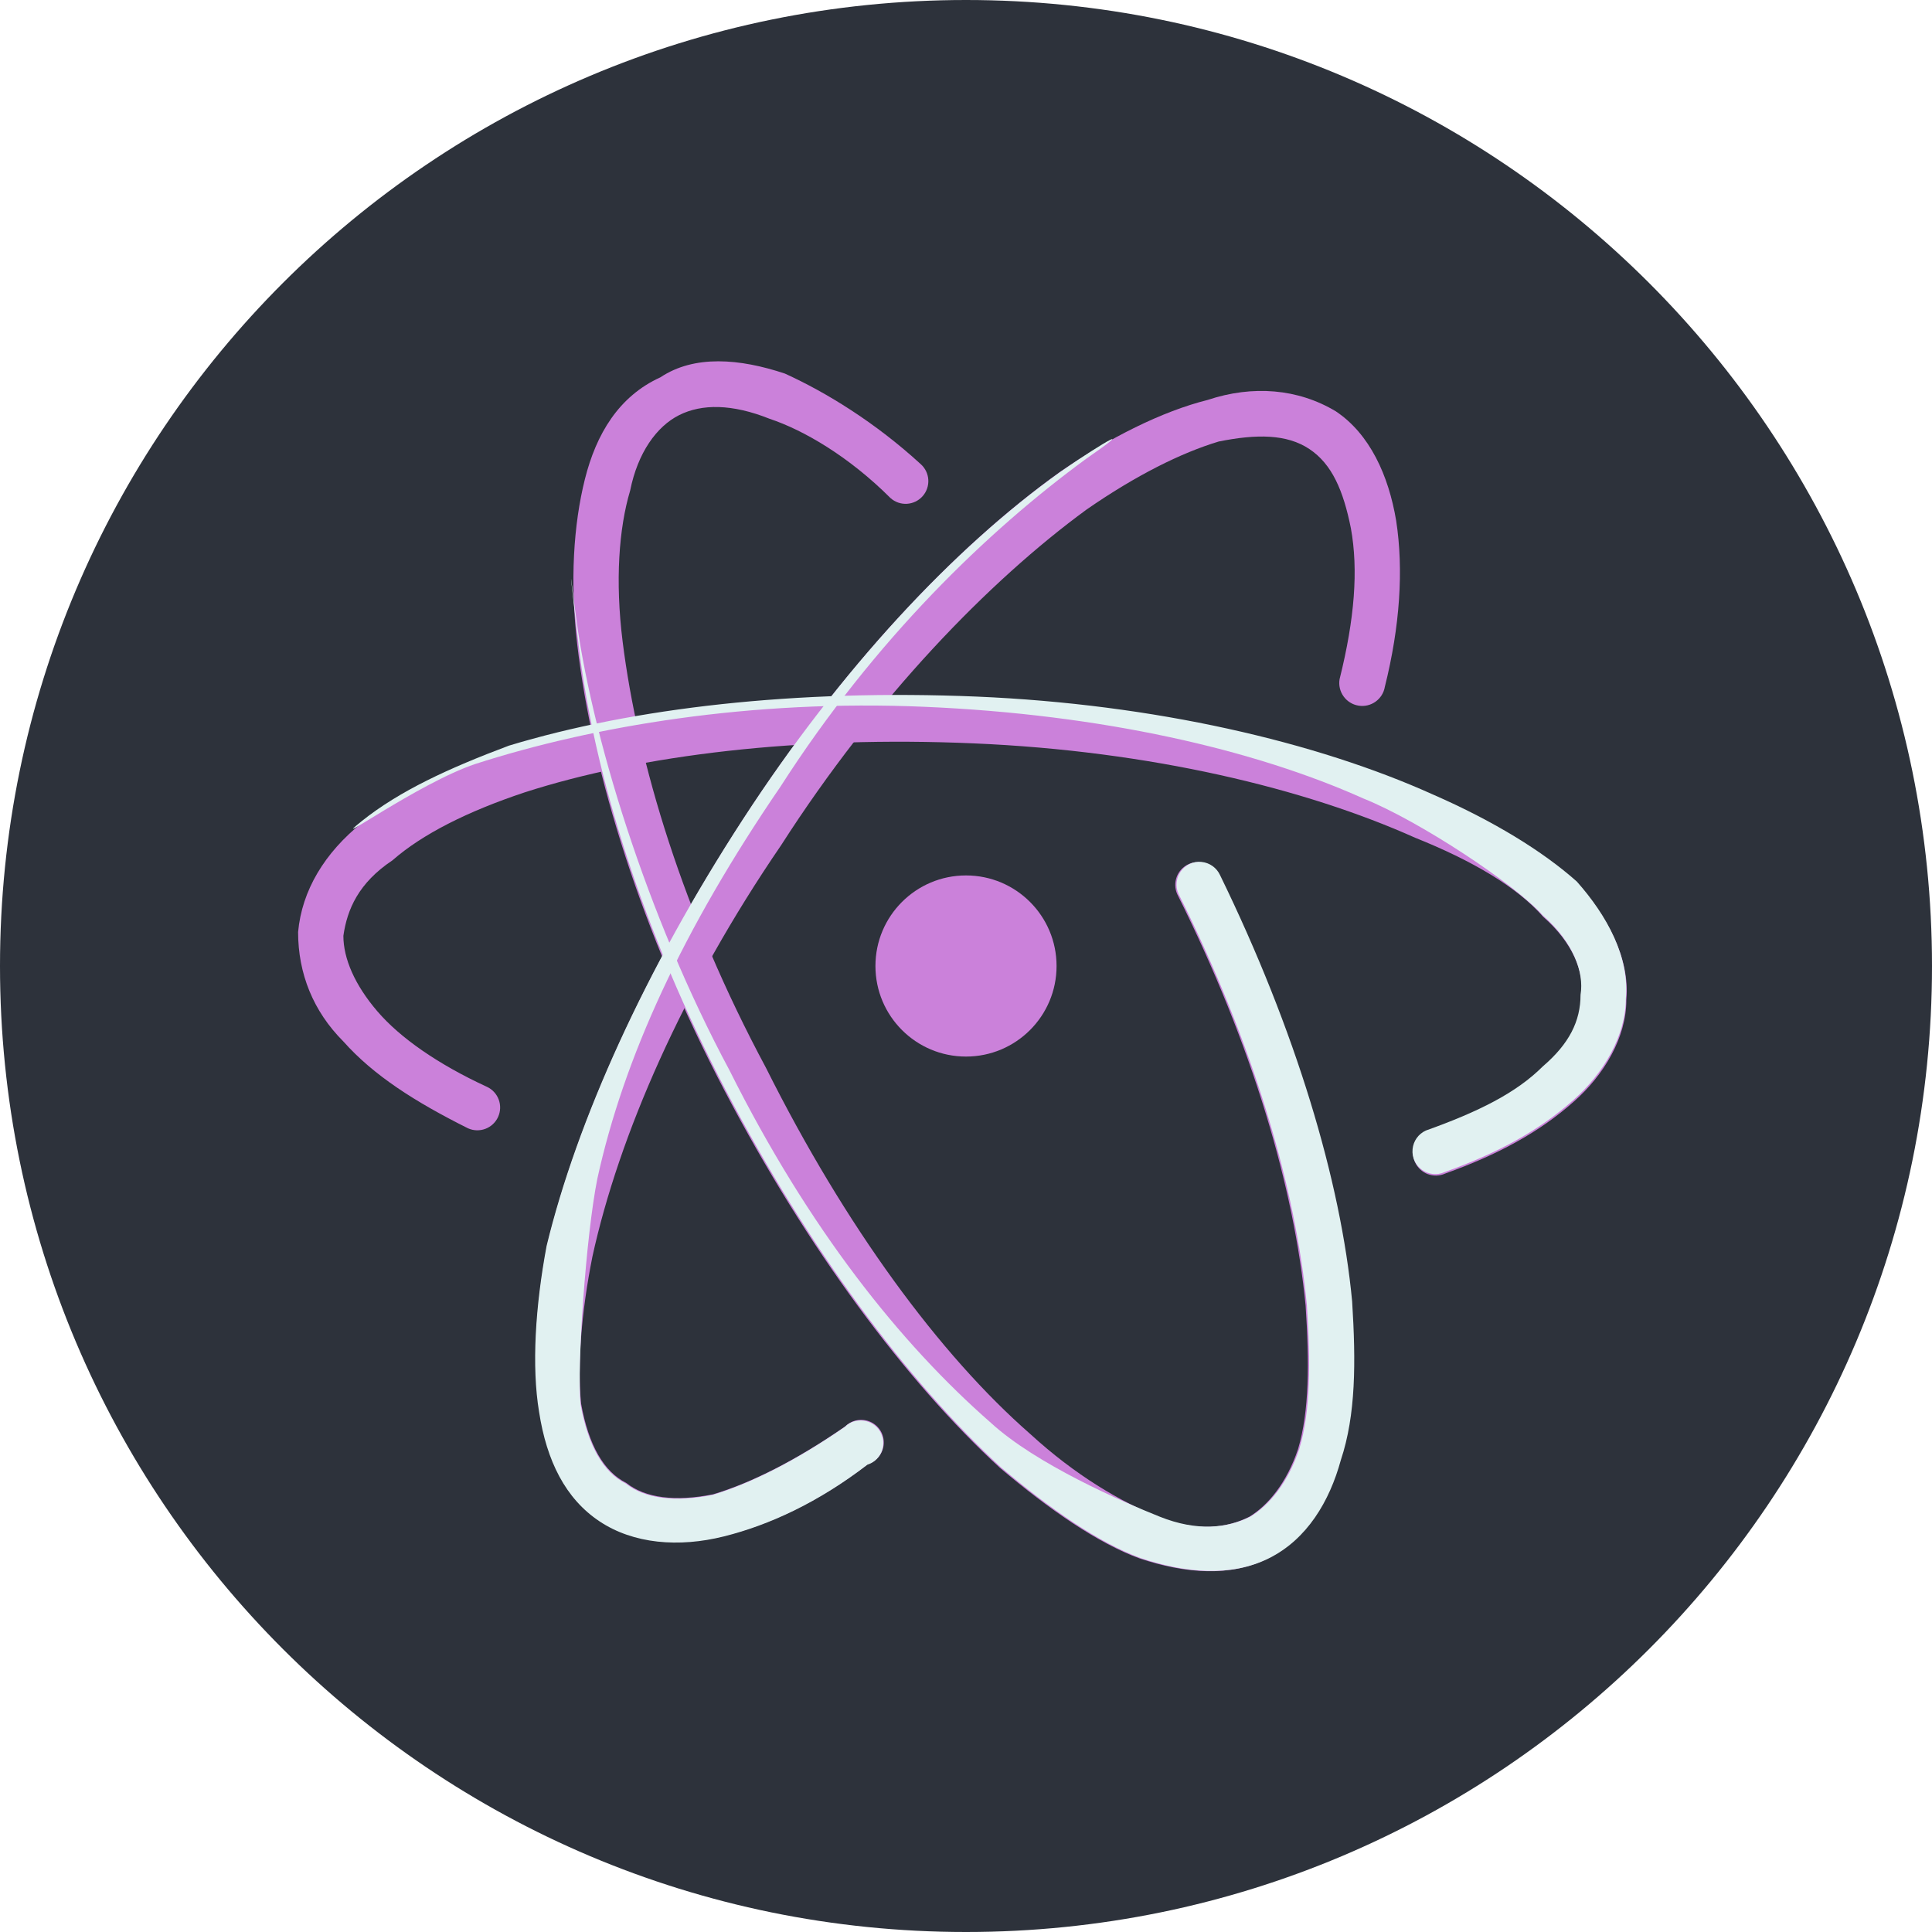
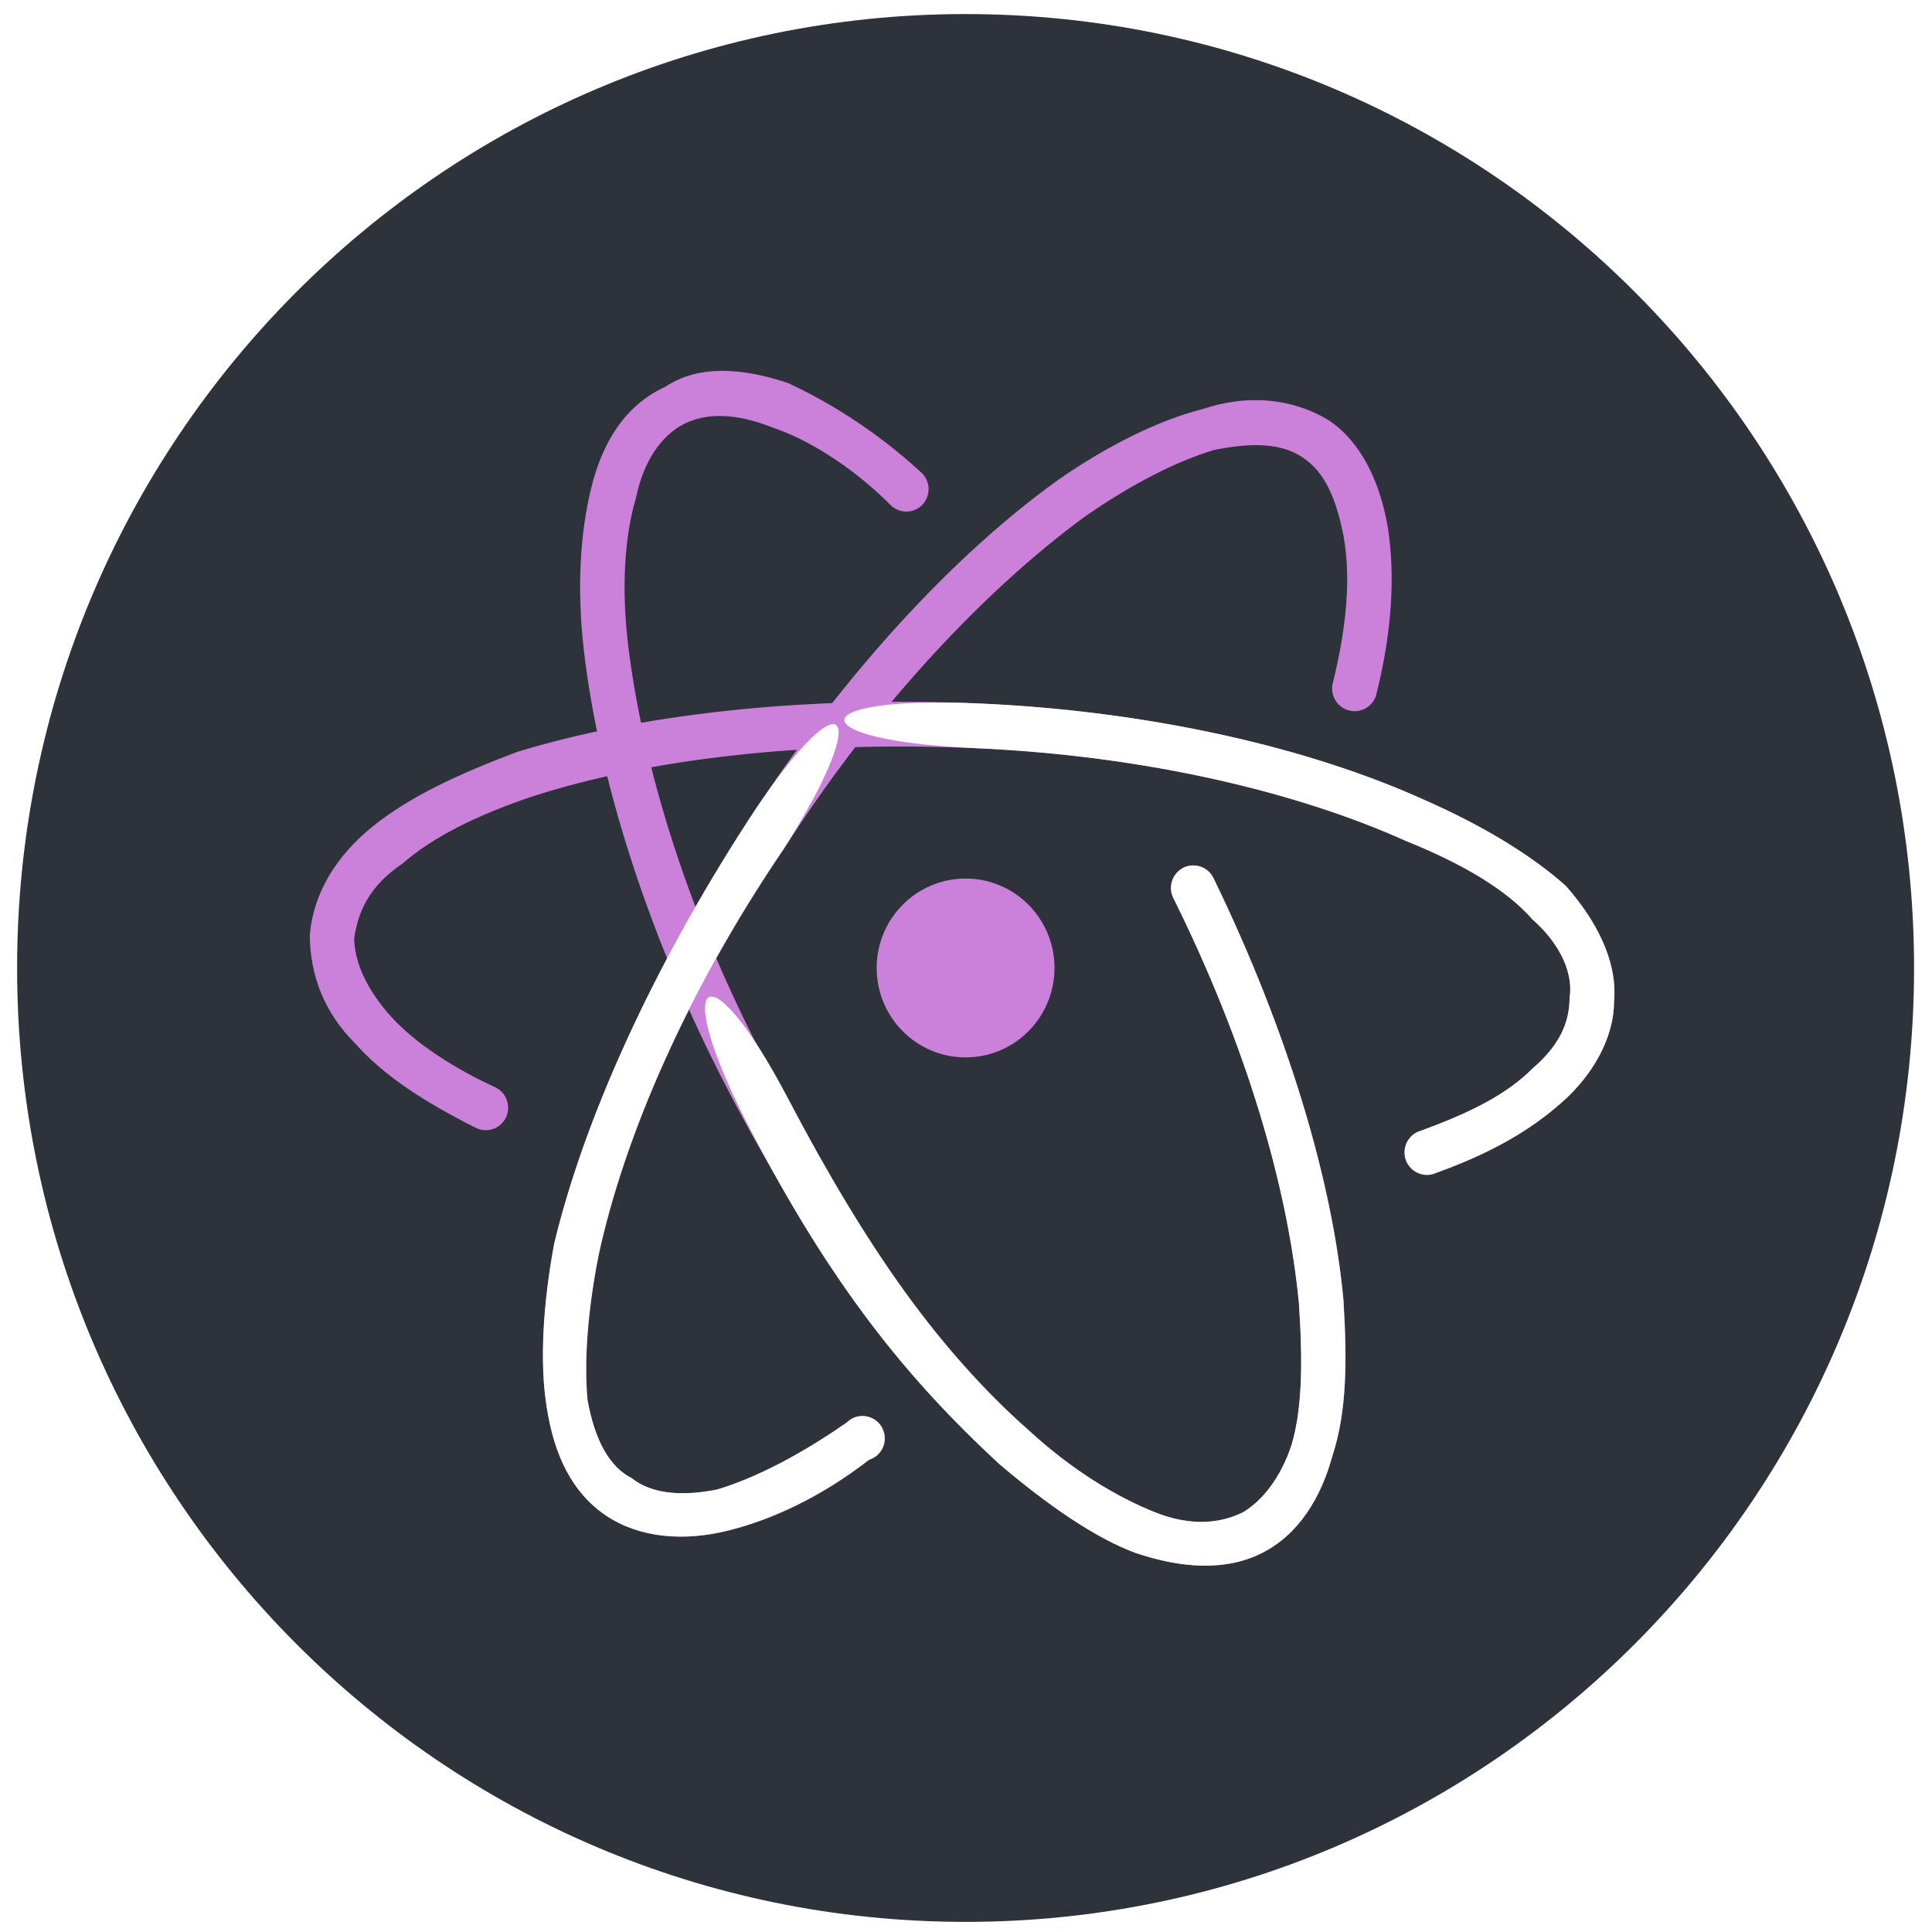
- <svg xmlns="http://www.w3.org/2000/svg" fill="none" viewBox="0 0 512 512">
-   <circle cx="256" cy="256" r="256" fill="#2D323B" />
-   <circle cx="256" cy="256" r="24" style="fill: rgb(203, 129, 218);" />
-   <path fill="#CB81DA" fill-rule="evenodd" d="M165 170c4 32 16 72 38 113 21 42 46 76 70 97 12 11 24 18 34 22s18 3 24 0c5-3 10-9 13-18 3-10 3-23 2-38-3-31-14-69-34-109a6 6 0 0111-5c20 41 32 81 35 113 1 16 1 30-3 42-3 11-9 21-19 26s-22 4-34 0c-11-4-24-13-37-24-25-23-51-58-73-100s-35-84-39-118c-2-17-1-32 2-44s9-22 20-27c9-6 21-5 33-1 11 5 24 13 36 24a6 6 0 01-8 9c-11-11-23-18-32-21-10-4-18-4-24-1s-11 10-13 20c-3 10-4 24-2 40z" clip-rule="evenodd" />
-   <path fill="#CB81DA" fill-rule="evenodd" d="M100 268c6 7 16 14 29 20a6 6 0 01-5 11c-14-7-25-14-33-23-8-8-12-18-12-29 1-11 7-21 17-29s23-14 39-20c33-10 76-15 124-13 47 2 90 12 121 26 16 7 29 15 38 23 8 9 14 20 13 31 0 10-6 20-14 27-9 8-20 14-34 19a6 6 0 11-5-11c14-5 24-10 31-17 7-6 10-12 10-19 1-6-2-14-10-21-7-8-19-15-34-21-29-13-70-23-117-25-46-2-88 3-119 13-15 5-27 11-35 18-9 6-12 13-13 20 0 6 3 13 9 20z" clip-rule="evenodd" />
-   <path fill="#CB81DA" fill-rule="evenodd" d="M189 396c10-3 22-9 35-18a6 6 0 116 10c-13 10-26 16-38 19s-24 2-33-4-14-16-16-29c-2-12-1-28 2-44 8-33 26-73 52-113s56-72 84-92c13-9 27-16 39-19 12-4 24-3 34 3 9 6 14 17 16 29 2 13 1 28-3 44a6 6 0 01-12-2c4-16 5-29 3-40-2-10-5-17-11-21s-14-4-24-2c-10 3-22 9-35 18-26 19-56 50-81 89-26 38-43 77-50 109-3 15-4 29-3 39 2 11 6 18 12 21 5 4 13 5 23 3z" clip-rule="evenodd" />
-   <path fill-rule="evenodd" d="M 152.464 162.066 C 156.464 194.066 171.324 242.647 193.324 283.647 C 214.324 325.647 238.609 356.072 262.609 377.072 C 274.609 388.072 297.335 397.932 307.335 401.932 C 317.335 405.932 325.335 404.932 331.335 401.932 C 336.335 398.932 341.335 392.932 344.335 383.932 C 347.335 373.932 347.335 360.932 346.335 345.932 C 343.335 314.932 332.335 276.932 312.335 236.932 C 310.41 232.698 313.791 227.969 318.42 228.419 C 320.568 228.628 322.441 229.967 323.335 231.932 C 343.335 272.932 355.335 312.932 358.335 344.932 C 359.335 360.932 359.335 374.932 355.335 386.932 C 352.335 397.932 346.335 407.932 336.335 412.932 C 326.335 417.932 314.335 416.932 302.335 412.932 C 291.335 408.932 278.335 399.932 265.335 388.932 C 240.335 365.932 214.335 330.932 192.335 288.932 C 170.335 246.932 157.335 204.932 153.335 170.932 C 151.335 153.932 150.464 146.066 152.464 162.066 Z" clip-rule="evenodd" style="fill: rgb(225, 241, 241);" />
-   <path fill-rule="evenodd" d="M 125.99 202.454 C 110.99 207.454 85.862 225.605 95.862 217.605 C 105.862 209.605 118.862 203.605 134.862 197.605 C 167.862 187.605 210.862 182.605 258.862 184.605 C 305.862 186.605 348.862 196.605 379.862 210.605 C 395.862 217.605 408.862 225.605 417.862 233.605 C 425.862 242.605 431.862 253.605 430.862 264.605 C 430.862 274.605 424.862 284.605 416.862 291.605 C 407.862 299.605 396.862 305.605 382.862 310.605 C 378.628 312.529 373.898 309.149 374.349 304.52 C 374.558 302.371 375.897 300.498 377.862 299.605 C 391.862 294.605 401.862 289.605 408.862 282.605 C 415.862 276.605 418.862 270.605 418.862 263.605 C 419.862 257.605 416.862 249.605 408.862 242.605 C 401.862 234.605 376.275 217.593 361.275 211.593 C 332.275 198.593 291.99 189.309 244.99 187.309 C 198.99 185.309 156.99 192.454 125.99 202.454 Z" clip-rule="evenodd" style="fill: rgb(225, 241, 241);" />
-   <path fill-rule="evenodd" d="M 188.861 396.16 C 198.861 393.16 210.861 387.16 223.861 378.16 C 227.15 374.917 232.716 376.451 233.88 380.921 C 234.687 384.02 232.918 387.206 229.861 388.16 C 216.861 398.16 203.861 404.16 191.861 407.16 C 179.861 410.16 167.861 409.16 158.861 403.16 C 149.861 397.16 144.861 387.16 142.861 374.16 C 140.861 362.16 141.861 346.16 144.861 330.16 C 152.861 297.16 170.861 257.16 196.861 217.16 C 222.861 177.16 252.861 145.16 280.861 125.16 C 293.861 116.16 300.861 112.573 287.861 121.573 C 261.861 140.573 231.861 169.428 206.861 208.428 C 180.861 246.428 165.291 280.423 158.291 312.423 C 155.291 327.423 152.861 362.16 153.861 372.16 C 155.861 383.16 159.861 390.16 165.861 393.16 C 170.861 397.16 178.861 398.16 188.861 396.16 Z" clip-rule="evenodd" style="fill: rgb(225, 241, 241);" />
+ <svg xmlns="http://www.w3.org/2000/svg" viewBox="0 0 500 500">
+   <circle cx="253.511" cy="259.831" r="256" fill="#2D323B" style="" transform="matrix(0.958853, 0, 0, 0.964339, 6.813314, -0.054394)" />
+   <circle cx="253.511" cy="259.831" r="24" style="fill: rgb(203, 129, 218);" transform="matrix(0.958853, 0, 0, 0.964339, 6.813314, -0.054394)" />
+   <path fill="#CB81DA" fill-rule="evenodd" d="M 162.638 167.578 C 166.473 198.437 177.979 237.011 199.074 276.549 C 219.21 317.05 243.181 349.838 266.194 370.089 C 277.7 380.697 289.206 387.447 298.794 391.305 C 308.383 395.163 316.054 394.198 321.807 391.305 C 326.601 388.412 331.396 382.626 334.272 373.947 C 337.148 364.304 337.148 351.767 336.19 337.302 C 333.314 307.407 322.766 270.762 303.589 232.189 C 301.744 228.107 304.986 223.545 309.424 223.98 C 311.483 224.181 313.28 225.473 314.137 227.367 C 333.314 266.905 344.82 305.479 347.696 336.338 C 348.655 351.767 348.655 365.267 344.82 376.84 C 341.943 387.447 336.19 397.091 326.601 401.912 C 317.013 406.734 305.507 405.77 294 401.912 C 283.453 398.056 270.988 389.376 258.523 378.768 C 234.552 356.588 209.621 322.836 188.527 282.335 C 167.432 241.832 154.967 201.33 151.131 168.542 C 149.214 152.148 150.173 137.683 153.049 126.112 C 155.926 114.54 161.678 104.896 172.226 100.075 C 180.856 94.288 192.362 95.253 203.868 99.11 C 214.415 103.931 226.881 111.647 238.387 122.254 C 241.708 125.224 240.588 130.696 236.371 132.105 C 234.413 132.757 232.258 132.312 230.716 130.933 C 220.169 120.326 208.663 113.575 200.033 110.682 C 190.444 106.824 182.773 106.824 177.021 109.717 C 171.267 112.61 166.473 119.361 164.556 129.004 C 161.678 138.648 160.72 152.148 162.638 167.578 Z" clip-rule="evenodd" style="" />
+   <path fill="#CB81DA" fill-rule="evenodd" d="M 100.312 262.083 C 106.065 268.834 115.654 275.584 128.119 281.37 C 132.179 283.226 132.718 288.806 129.091 291.415 C 127.407 292.625 125.209 292.84 123.324 291.977 C 109.901 285.228 99.353 278.477 91.682 269.798 C 84.012 262.083 80.177 252.439 80.177 241.832 C 81.135 231.224 86.888 221.581 96.477 213.866 C 106.065 206.152 118.53 200.366 133.872 194.579 C 165.514 184.937 206.745 180.114 252.77 182.044 C 297.836 183.972 339.066 193.615 368.791 207.116 C 384.133 213.866 396.598 221.581 405.228 229.296 C 412.898 237.975 418.651 248.583 417.693 259.19 C 417.693 268.834 411.94 278.477 404.268 285.228 C 395.639 292.942 385.091 298.728 371.668 303.55 C 367.607 305.406 363.074 302.146 363.505 297.683 C 363.706 295.611 364.99 293.804 366.874 292.942 C 380.297 288.121 389.885 283.298 396.598 276.549 C 403.31 270.762 406.186 264.976 406.186 258.226 C 407.146 252.439 404.268 244.725 396.598 237.975 C 389.885 230.26 378.38 223.51 363.997 217.724 C 336.19 205.187 296.877 195.544 251.811 193.615 C 207.704 191.686 167.432 196.508 137.707 206.152 C 123.324 210.973 111.819 216.759 104.147 223.51 C 95.518 229.296 92.642 236.046 91.682 242.797 C 91.682 248.583 94.559 255.333 100.312 262.083 Z" clip-rule="evenodd" style="" />
+   <path fill="#CB81DA" fill-rule="evenodd" d="M 185.65 385.519 C 195.238 382.626 206.745 376.84 219.21 368.16 C 222.364 365.034 227.7 366.512 228.817 370.823 C 229.59 373.812 227.894 376.885 224.963 377.804 C 212.498 387.447 200.033 393.233 188.527 396.126 C 177.021 399.019 165.514 398.056 156.884 392.27 C 148.255 386.483 143.461 376.84 141.543 364.304 C 139.625 352.732 140.584 337.302 143.461 321.873 C 151.131 290.049 168.391 251.476 193.321 212.902 C 218.251 174.328 247.017 143.469 273.865 124.183 C 286.329 115.503 299.754 108.754 311.26 105.861 C 322.766 102.003 334.272 102.968 343.861 108.754 C 352.491 114.54 357.285 125.147 359.203 136.719 C 361.12 149.255 360.161 163.721 356.326 179.151 C 355.588 183.605 350.332 185.585 346.866 182.715 C 345.257 181.383 344.477 179.289 344.82 177.221 C 348.655 161.792 349.614 149.255 347.696 138.648 C 345.779 129.004 342.902 122.254 337.148 118.397 C 331.396 114.54 323.725 114.54 314.137 116.468 C 304.548 119.361 293.042 125.147 280.577 133.826 C 255.647 152.148 226.881 182.044 202.91 219.652 C 177.979 256.297 161.678 293.907 154.967 324.766 C 152.09 339.231 151.131 352.732 152.09 362.374 C 154.008 372.982 157.844 379.733 163.596 382.626 C 168.391 386.483 176.061 387.447 185.65 385.519 Z" clip-rule="evenodd" style="" />
+   <path fill-rule="evenodd" d="M 194.111 292.19 C 173.016 251.687 183.142 244.611 203.956 284.298 C 224.092 322.692 243.147 349.862 266.16 370.113 C 277.666 380.721 289.172 387.471 298.76 391.329 C 308.349 395.187 316.02 394.222 321.773 391.329 C 326.567 388.436 331.362 382.65 334.238 373.971 C 337.114 364.328 337.114 351.791 336.156 337.326 C 333.28 307.431 322.732 270.786 303.555 232.213 C 301.71 228.131 304.952 223.569 309.39 224.004 C 311.449 224.205 313.246 225.497 314.103 227.391 C 333.28 266.929 344.786 305.503 347.662 336.362 C 348.621 351.791 348.621 365.291 344.786 376.864 C 341.909 387.471 336.156 397.115 326.567 401.936 C 316.979 406.758 305.473 405.794 293.966 401.936 C 283.419 398.08 270.954 389.4 258.489 378.792 C 234.518 356.612 215.205 332.691 194.111 292.19 Z" clip-rule="evenodd" style="fill: rgb(255, 255, 255);" />
+   <path fill-rule="evenodd" d="M 251.834 193.591 C 207.727 191.662 206.768 180.09 252.793 182.02 C 297.859 183.948 339.089 193.591 368.814 207.092 C 384.156 213.842 396.621 221.557 405.251 229.272 C 412.921 237.951 418.674 248.559 417.716 259.166 C 417.716 268.81 411.963 278.453 404.291 285.204 C 395.662 292.918 385.114 298.704 371.691 303.526 C 367.63 305.382 363.097 302.122 363.528 297.659 C 363.729 295.587 365.013 293.78 366.897 292.918 C 380.32 288.097 389.908 283.274 396.621 276.525 C 403.333 270.738 406.209 264.952 406.209 258.202 C 407.169 252.415 404.291 244.701 396.621 237.951 C 389.908 230.236 378.403 223.486 364.02 217.7 C 336.213 205.163 296.9 195.52 251.834 193.591 Z" clip-rule="evenodd" style="fill: rgb(255, 255, 255);" />
+   <path fill-rule="evenodd" d="M 185.605 385.473 C 195.193 382.58 206.7 376.794 219.165 368.114 C 222.319 364.988 227.655 366.466 228.772 370.777 C 229.545 373.766 227.849 376.839 224.918 377.758 C 212.453 387.401 199.988 393.187 188.482 396.08 C 176.976 398.973 165.469 398.01 156.839 392.224 C 148.21 386.437 143.416 376.794 141.498 364.258 C 139.58 352.686 140.539 337.256 143.416 321.827 C 151.086 290.003 168.346 251.43 193.276 212.856 C 218.206 174.282 226.836 181.998 202.865 219.606 C 177.934 256.251 161.633 293.861 154.922 324.72 C 152.045 339.185 151.086 352.686 152.045 362.328 C 153.963 372.936 157.799 379.687 163.551 382.58 C 168.346 386.437 176.016 387.401 185.605 385.473 Z" clip-rule="evenodd" style="fill: rgb(255, 255, 255);" />
</svg>
